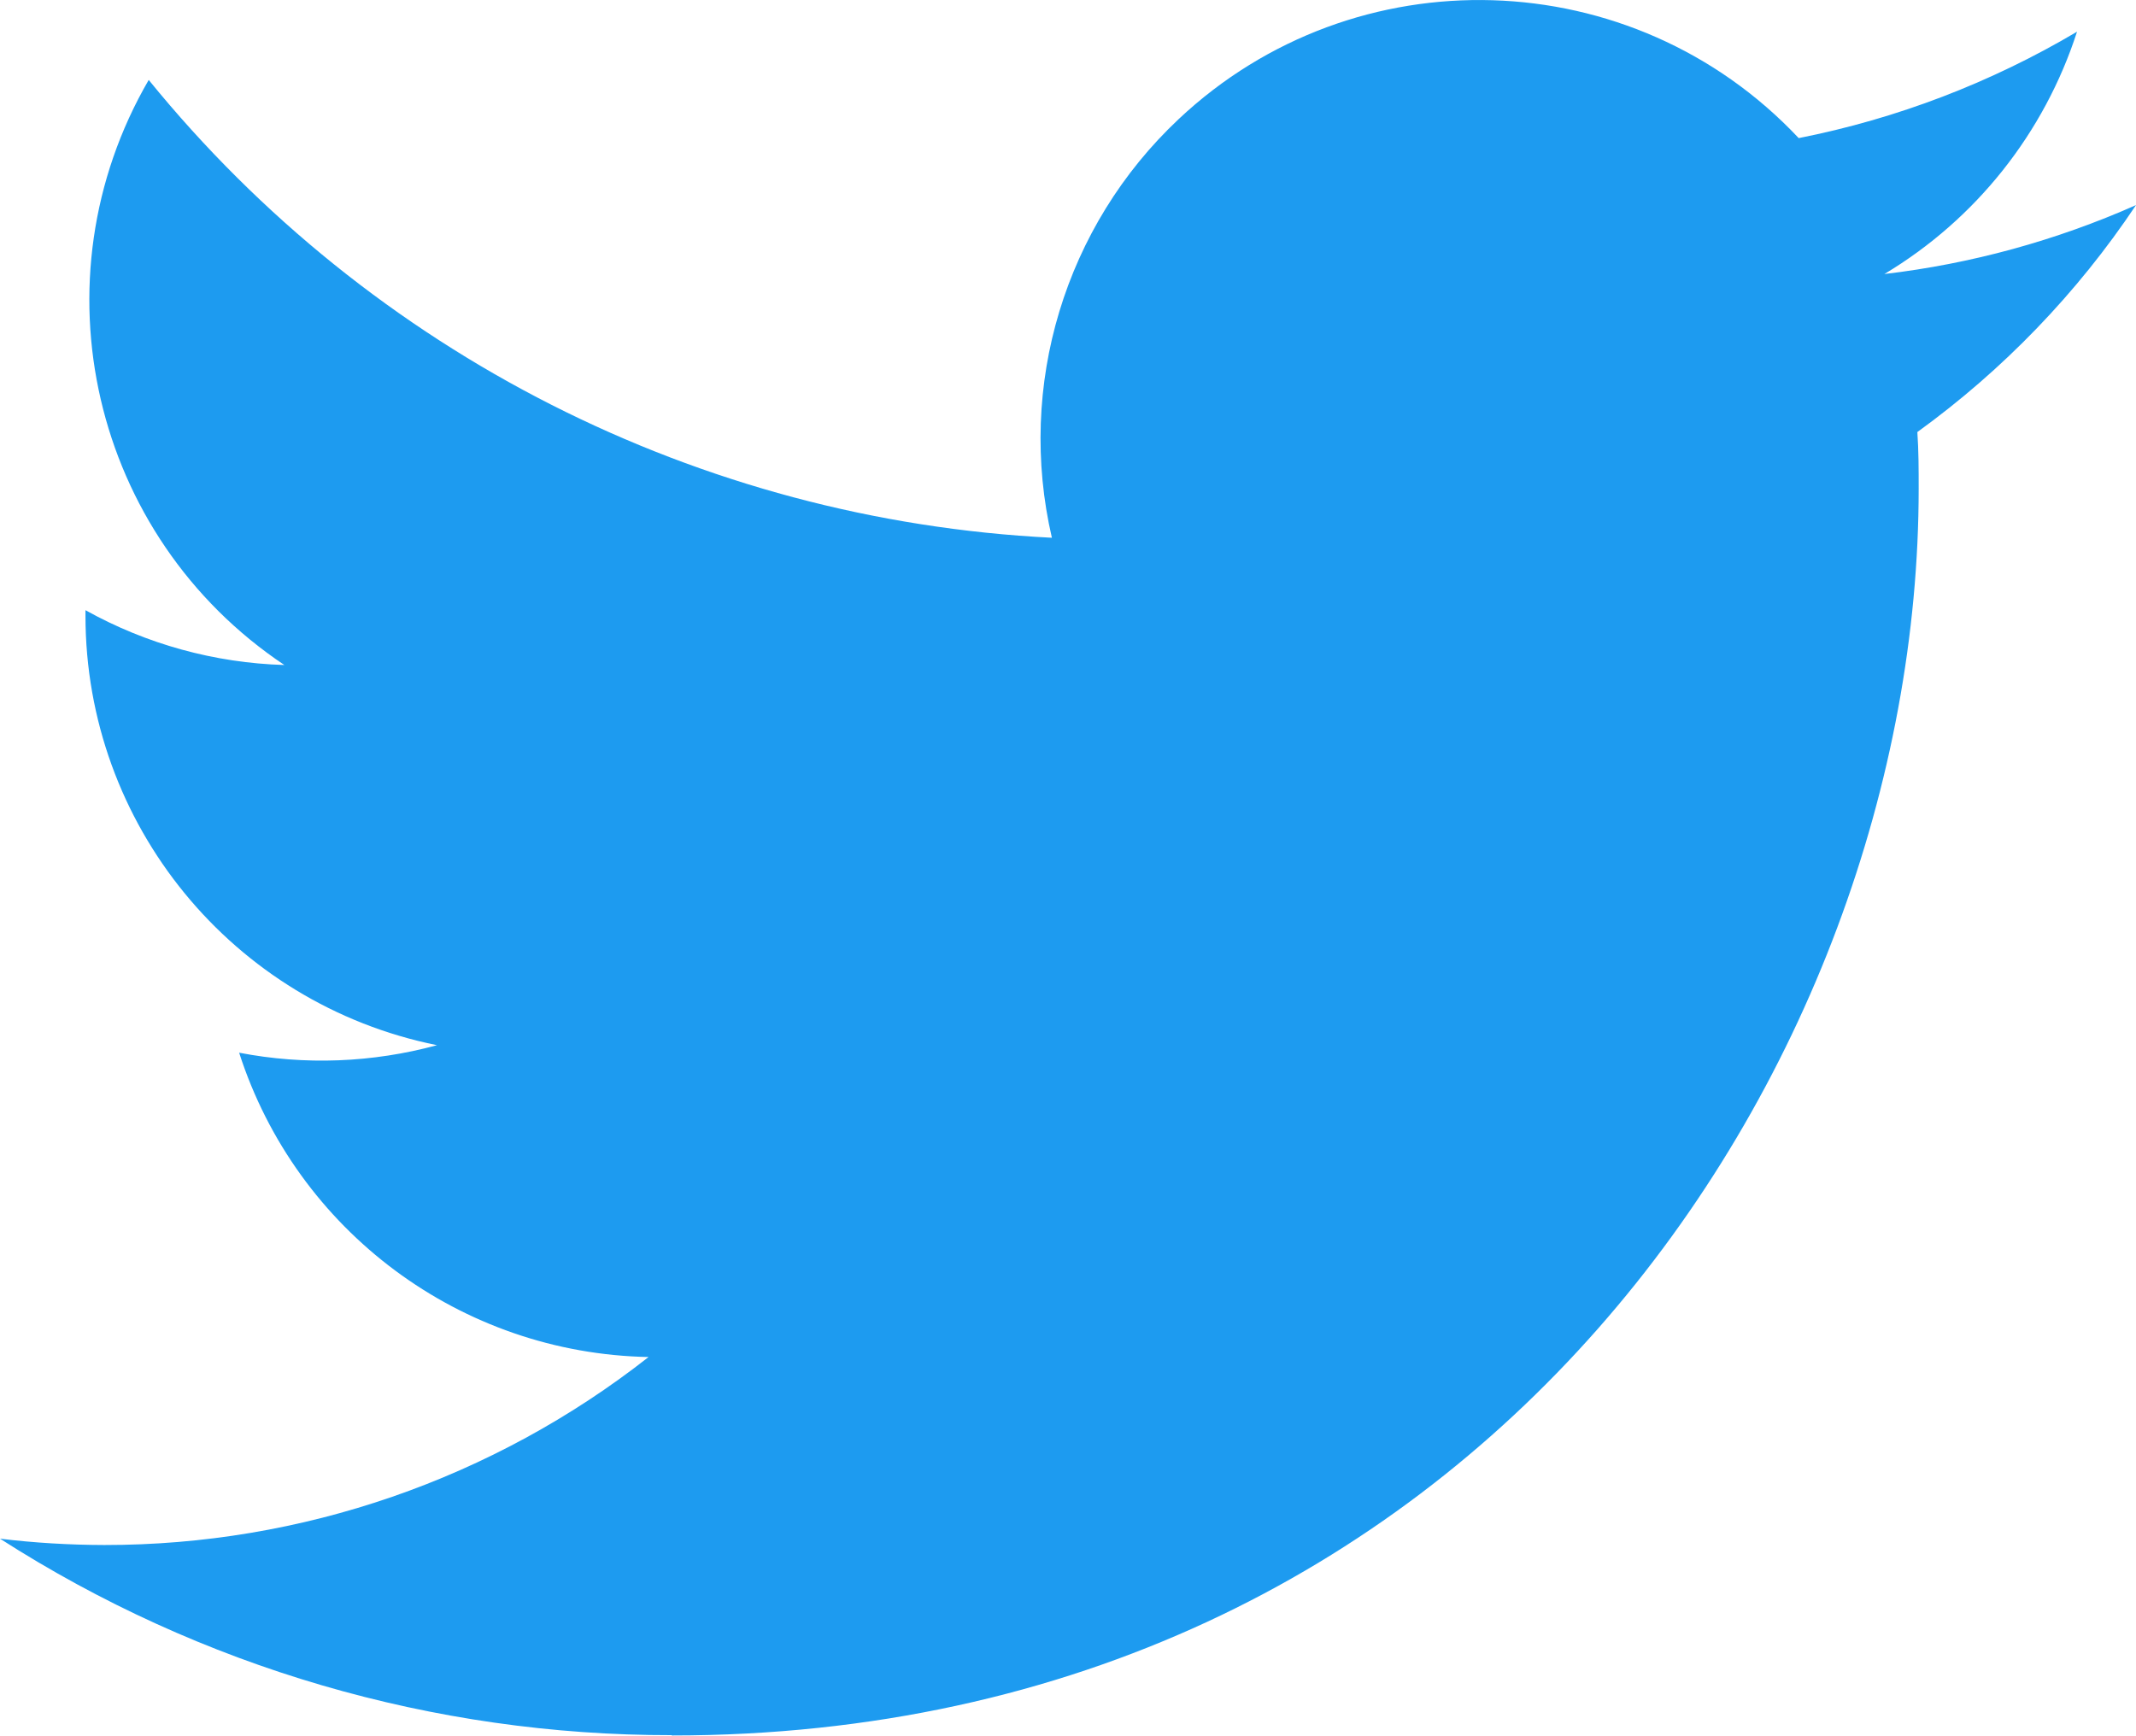
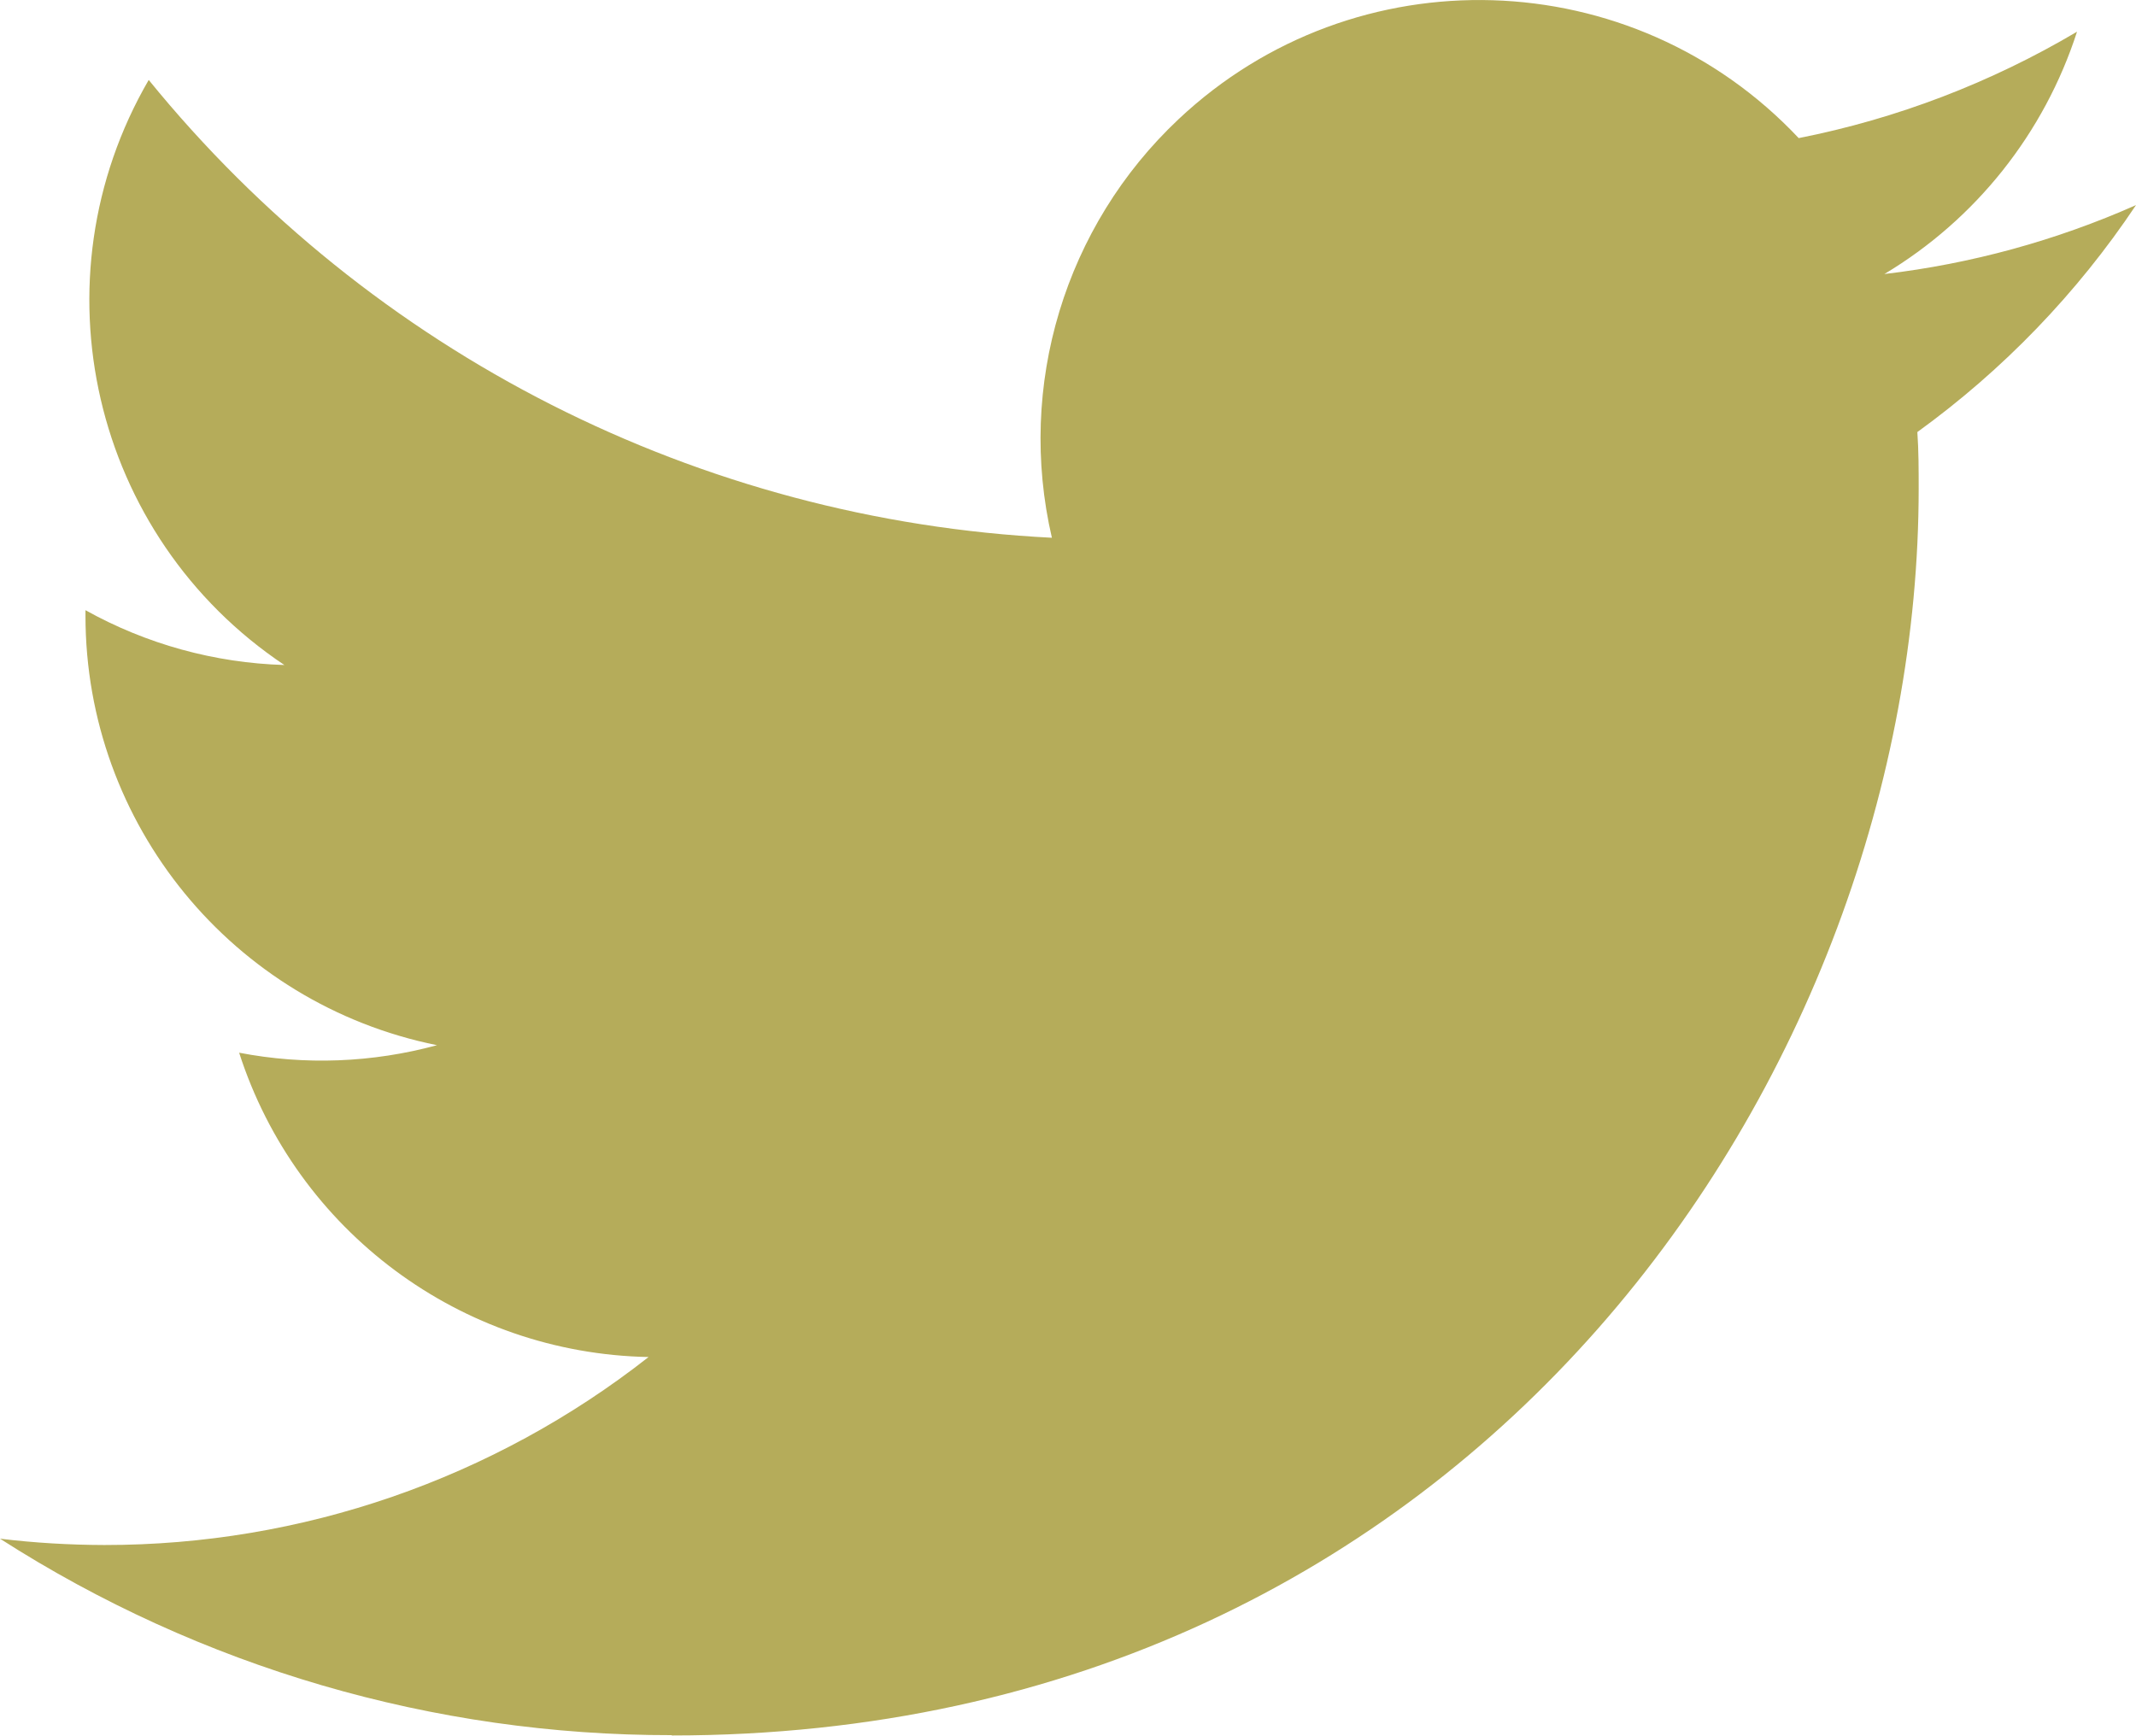
<svg xmlns="http://www.w3.org/2000/svg" viewBox="0 0 66.499 54.034" overflow="visible">
-   <path id="white_background" fill="#1D9BF0" d="M59.692,13.452c0.041,0.586,0.041,1.174,0.041,1.764  c0,18.027-13.725,38.818-38.82,38.818v-0.01C13.5,54.034,6.241,51.911,0,47.907c1.078,0.131,2.161,0.194,3.247,0.197  c6.145,0.006,12.111-2.058,16.945-5.853c-5.838-0.111-10.958-3.918-12.747-9.475c2.045,0.395,4.153,0.313,6.16-0.234  C7.24,31.256,2.661,25.665,2.661,19.17c0-0.059,0-0.115,0-0.172c1.896,1.057,4.021,1.643,6.192,1.707  C2.858,16.7,1.01,8.722,4.63,2.489c6.928,8.522,17.147,13.705,28.118,14.254c-1.099-4.738,0.403-9.703,3.947-13.035  c5.495-5.166,14.138-4.9,19.303,0.592c3.057-0.604,5.984-1.725,8.665-3.313c-1.02,3.158-3.15,5.842-5.998,7.545  c2.704-0.318,5.347-1.043,7.834-2.146C64.668,9.129,62.361,11.52,59.692,13.452z" />
+   <path id="white_background" fill="rgb(181,172,90)" d="M59.692,13.452c0.041,0.586,0.041,1.174,0.041,1.764  c0,18.027-13.725,38.818-38.82,38.818v-0.01C13.5,54.034,6.241,51.911,0,47.907c1.078,0.131,2.161,0.194,3.247,0.197  c6.145,0.006,12.111-2.058,16.945-5.853c-5.838-0.111-10.958-3.918-12.747-9.475c2.045,0.395,4.153,0.313,6.16-0.234  C7.24,31.256,2.661,25.665,2.661,19.17c0-0.059,0-0.115,0-0.172c1.896,1.057,4.021,1.643,6.192,1.707  C2.858,16.7,1.01,8.722,4.63,2.489c6.928,8.522,17.147,13.705,28.118,14.254c-1.099-4.738,0.403-9.703,3.947-13.035  c5.495-5.166,14.138-4.9,19.303,0.592c3.057-0.604,5.984-1.725,8.665-3.313c-1.02,3.158-3.15,5.842-5.998,7.545  c2.704-0.318,5.347-1.043,7.834-2.146C64.668,9.129,62.361,11.52,59.692,13.452z" />
</svg>
